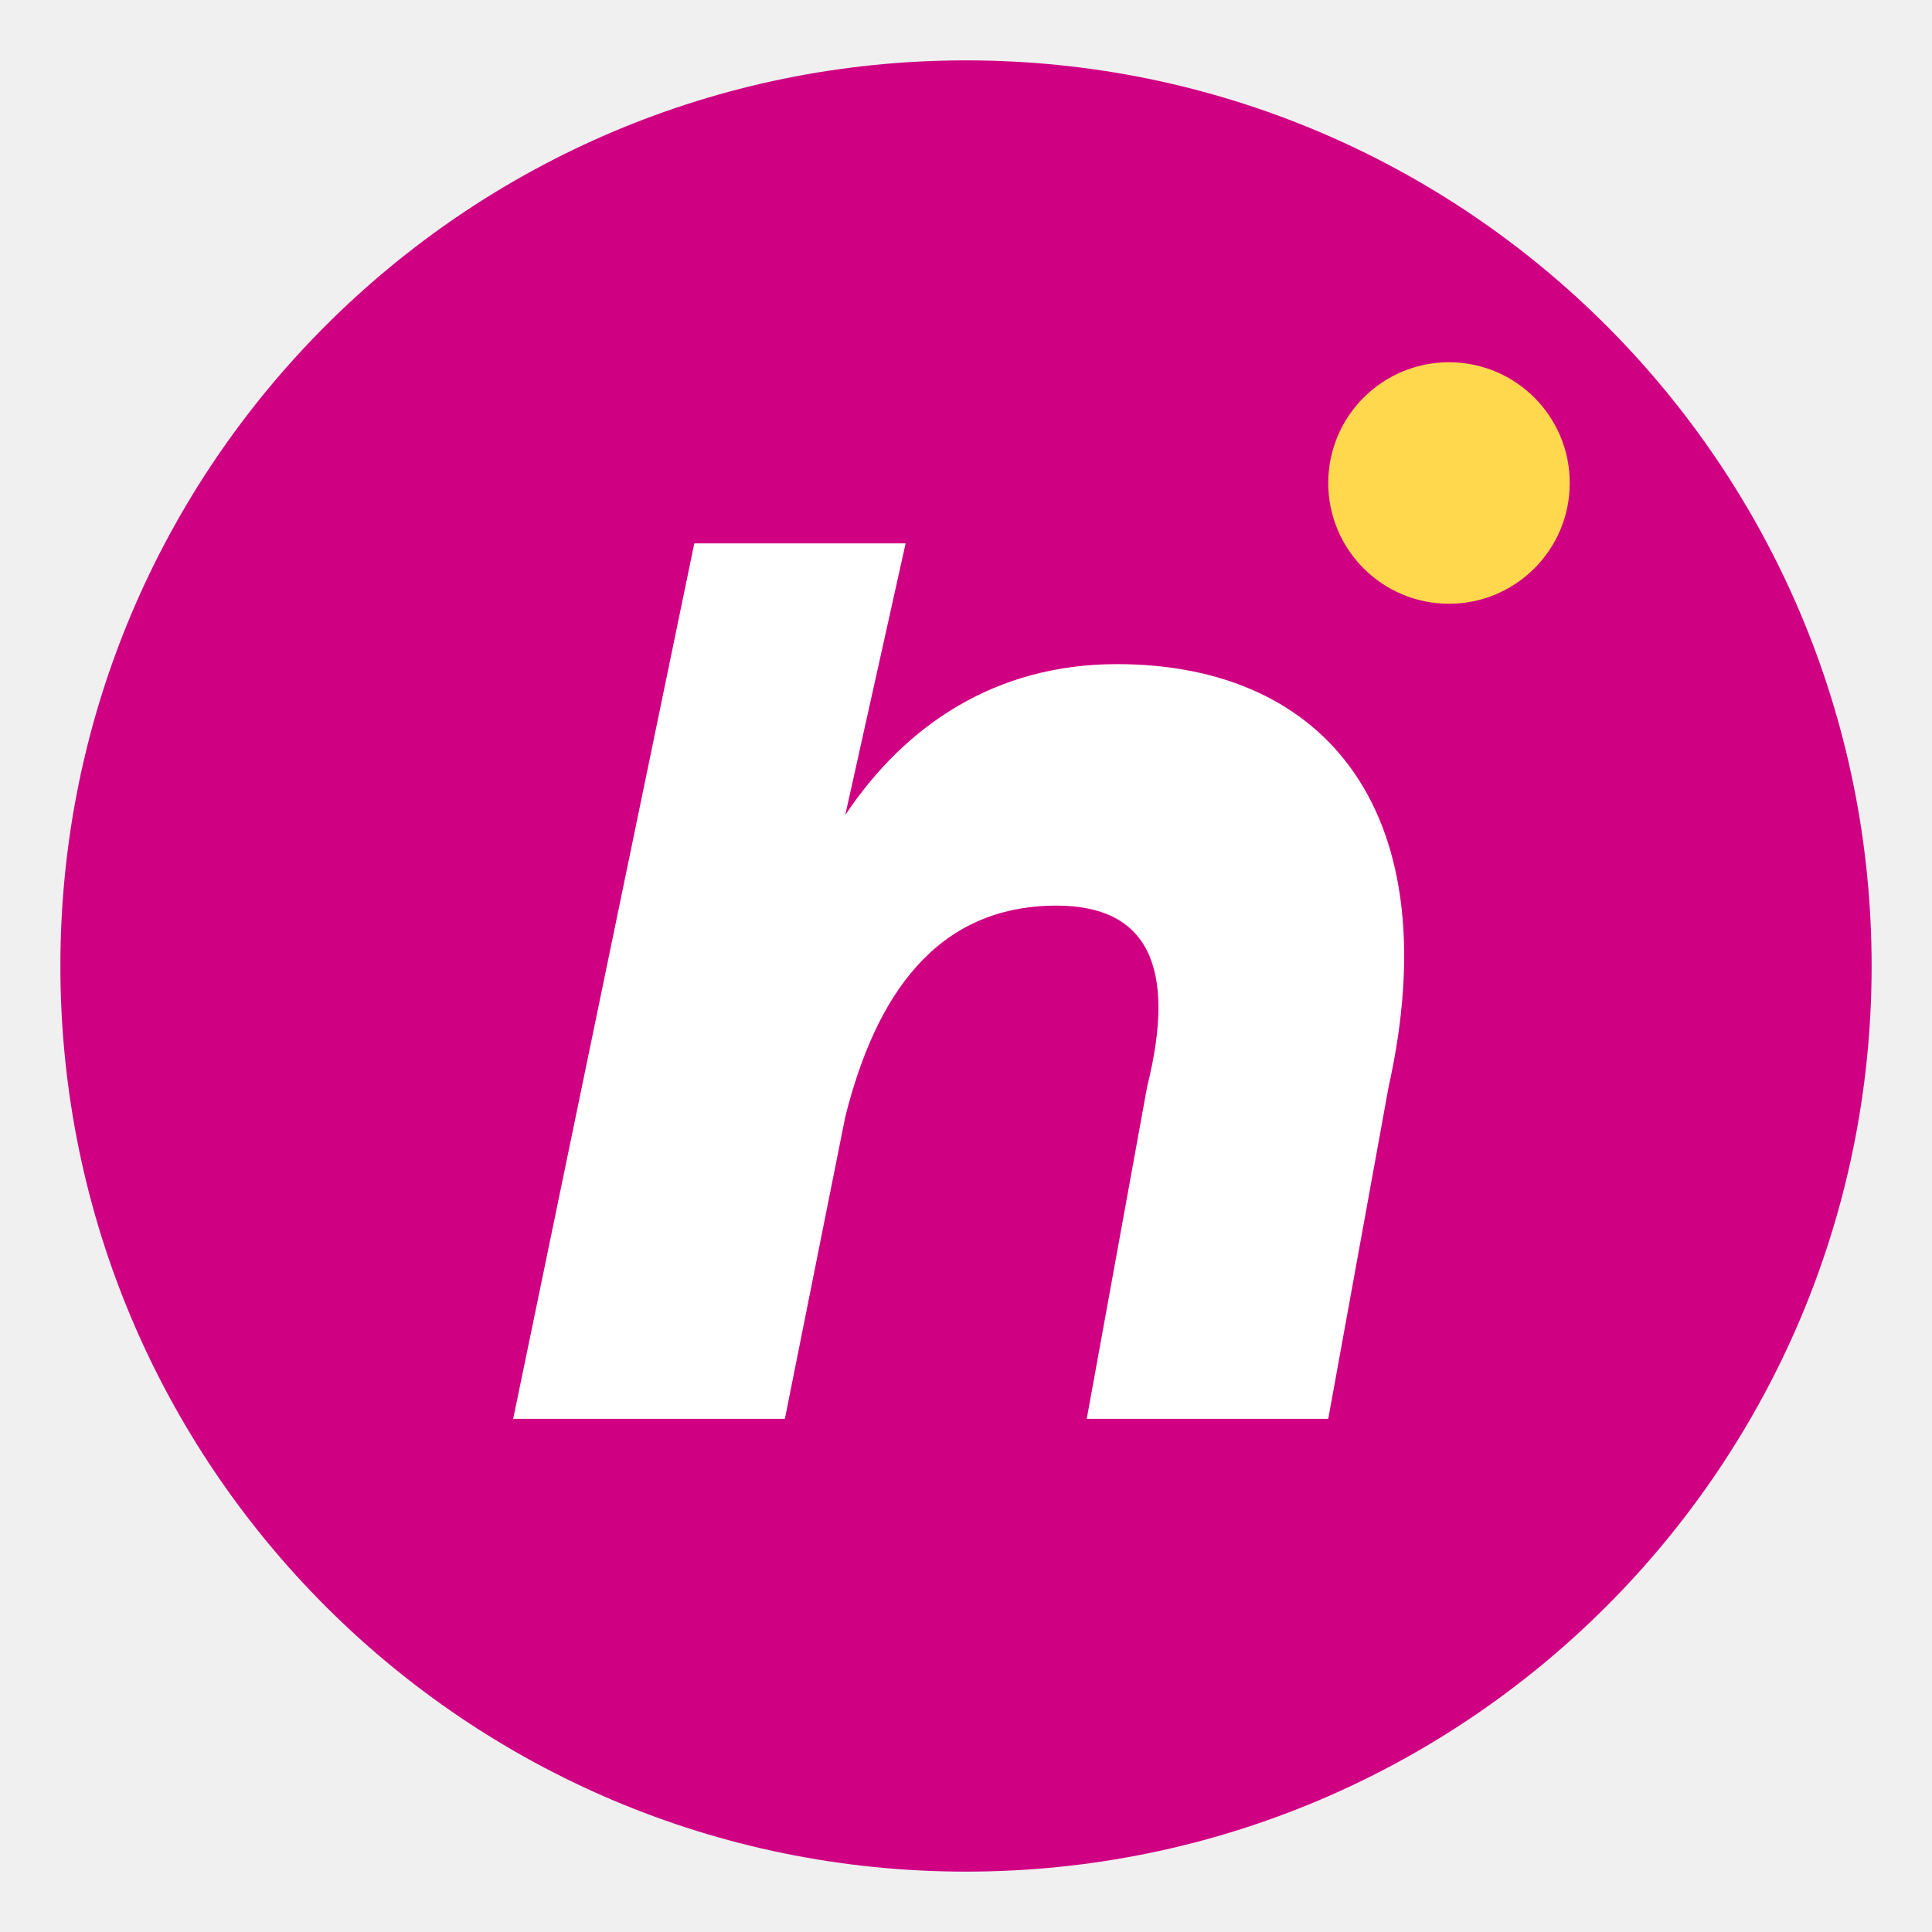
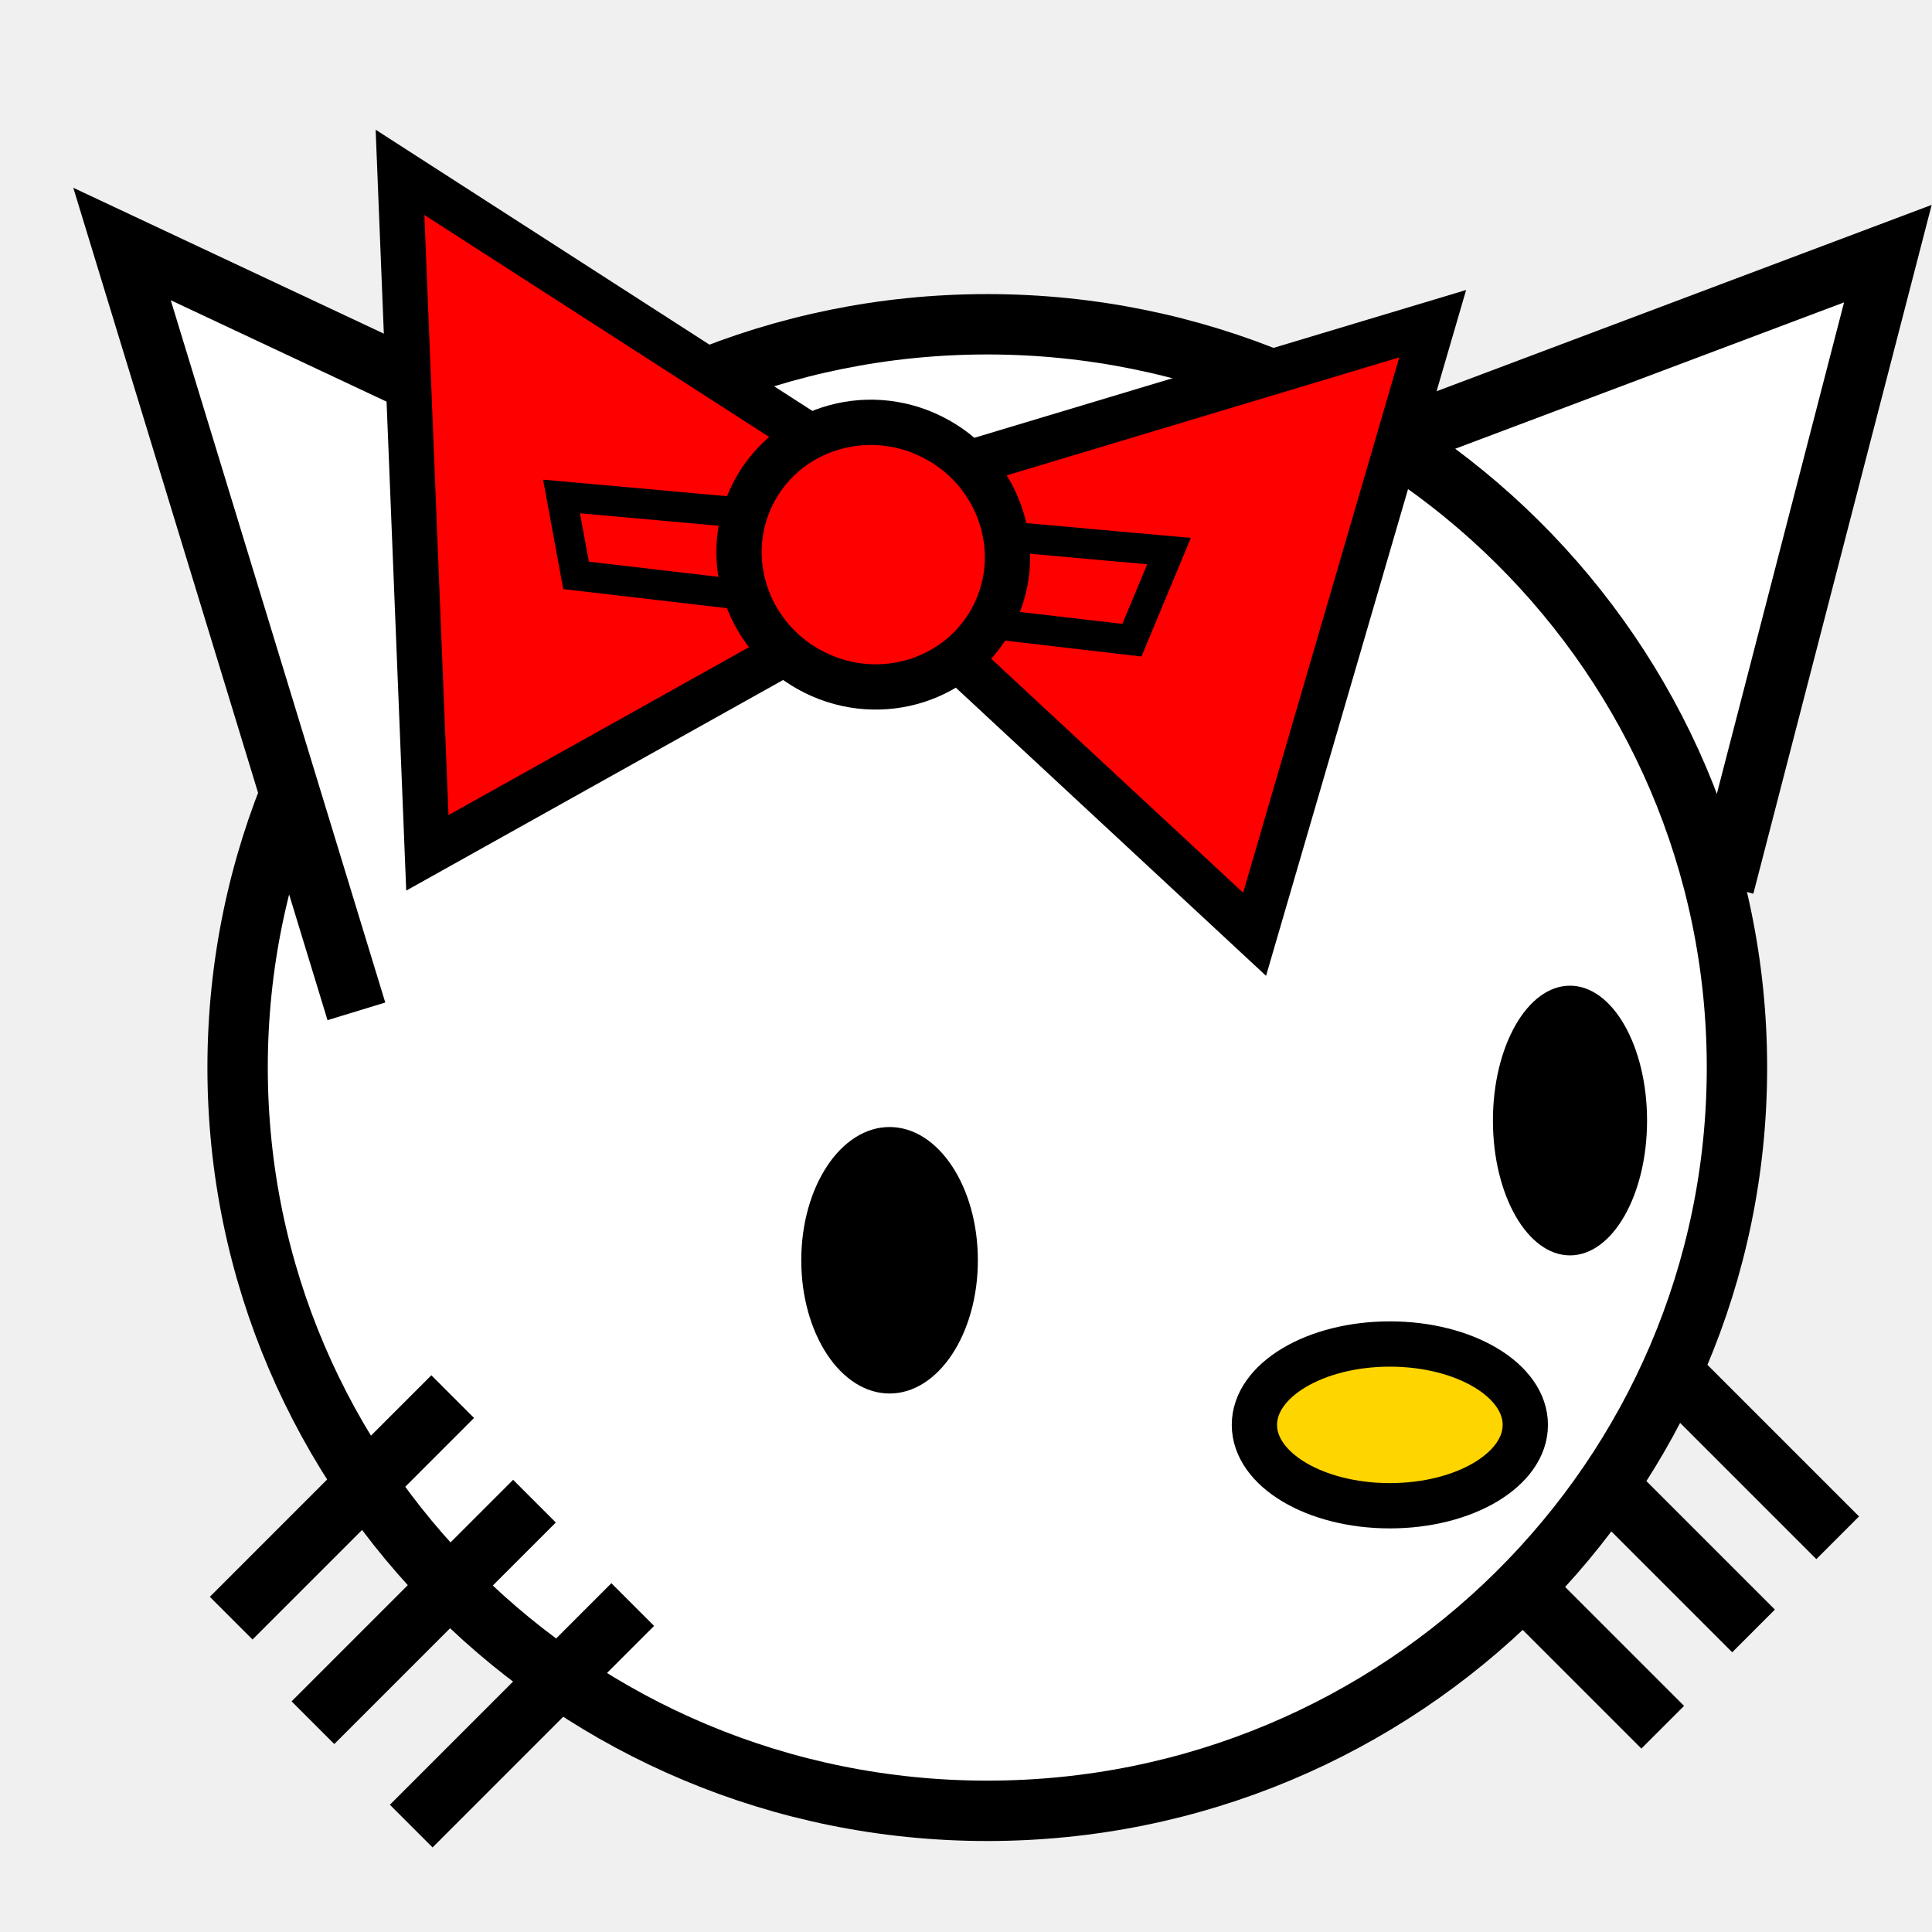
- <svg xmlns="http://www.w3.org/2000/svg" viewBox="0 0 64 64">
-   <circle cx="32" cy="32" r="30" fill="#d00083" />
-   <path d="M17 47 23 18h7l-2 9c2-3 5-5 9-5 7 0 11 5 9 14l-2 11h-8l2-11c1-4 0-6-3-6-4 0-6 3-7 7l-2 10z" fill="#fff" />
-   <circle cx="48" cy="16" r="4" fill="#ffd84d" />
+ <svg xmlns="http://www.w3.org/2000/svg" viewBox="0 0 64 64" version="1.1" id="svg2">
+   <defs id="defs2" />
+   <path style="fill:#000000;fill-opacity:1;stroke:#000000;stroke-width:2;stroke-dasharray:none;stroke-opacity:1" d="M 53.537,43.602 60.876,50.941" id="path8-5-1" />
+   <path style="fill:#000000;fill-opacity:1;stroke:#000000;stroke-width:2;stroke-dasharray:none;stroke-opacity:1" d="m 50.75,46.688 7.339,7.339" id="path8-5" />
+   <path style="fill:#000000;fill-opacity:1;stroke:#000000;stroke-width:2;stroke-dasharray:none;stroke-opacity:1" d="m 47.741,49.878 7.339,7.339" id="path8-2" />
+   <path style="opacity:1;fill:#ffffff;fill-opacity:1;stroke:#000000;stroke-width:2;stroke-dasharray:none;stroke-opacity:1" d="M 43.606,15.528 62.538,8.402 57.114,29.354" id="path4" />
+   <ellipse style="opacity:1;fill:#ffffff;fill-opacity:1;stroke:#000000;stroke-width:2;stroke-dasharray:none;stroke-opacity:1" id="path2" cx="32.705" cy="35.364" rx="24.834" ry="24.622" />
+   <path style="opacity:1;fill:#ffffff;fill-opacity:1;stroke:#000000;stroke-width:2;stroke-dasharray:none;stroke-opacity:1" d="M 11.806,33.502 4.042,8.083 26.908,18.825" id="path3" />
+   <ellipse style="opacity:1;fill:#ffd500;fill-opacity:1;stroke:#000000;stroke-width:1.5;stroke-dasharray:none;stroke-opacity:1" id="path5" cx="46.041" cy="47.201" rx="4.487" ry="2.679" />
+   <ellipse style="opacity:1;fill:#000000;fill-opacity:1;stroke:none;stroke-width:1.628;stroke-dasharray:none;stroke-opacity:1" id="path6" cx="29.468" cy="41.748" rx="2.925" ry="4.414" />
+   <ellipse style="opacity:1;fill:#000000;fill-opacity:1;stroke:none;stroke-width:1.494;stroke-dasharray:none;stroke-opacity:1" id="path7" cx="52.008" cy="37.119" rx="2.553" ry="4.467" />
+   <path style="opacity:1;fill:#000000;fill-opacity:1;stroke:#000000;stroke-width:2;stroke-dasharray:none;stroke-opacity:1" d="M 14.996,46.265 7.658,53.604" id="path8" />
+   <path style="fill:#000000;fill-opacity:1;stroke:#000000;stroke-width:2;stroke-dasharray:none;stroke-opacity:1" d="m 17.705,49.728 -7.339,7.339" id="path8-9" />
+   <path style="fill:#000000;fill-opacity:1;stroke:#000000;stroke-width:2;stroke-dasharray:none;stroke-opacity:1" d="M 20.96,53.153 13.622,60.492" id="path8-8" />
+   <g id="g11" transform="rotate(26.43771,27.28175,21.56642)">
+     <path style="opacity:1;fill:#ff0000;fill-opacity:1;stroke:#000000;stroke-width:1.5;stroke-dasharray:none;stroke-opacity:1" d="M 26.802,15.741 40.522,2.872 44.244,23.611 28.397,18.932 18.506,33.396 7.658,13.614 Z" id="path10" />
+     <path style="opacity:1;fill:#ff0000;fill-opacity:1;stroke:#000000;stroke-width:1;stroke-dasharray:none;stroke-opacity:1" d="m 17.23,20.846 18.825,-7.339 0.213,3.191 -17.443,6.275 z" id="path11" />
+     <ellipse style="opacity:1;fill:#ff0000;fill-opacity:1;stroke:#000000;stroke-width:1.5;stroke-dasharray:none;stroke-opacity:1" id="path9" cx="27.334" cy="17.974" rx="4.467" ry="4.361" />
+   </g>
</svg>
